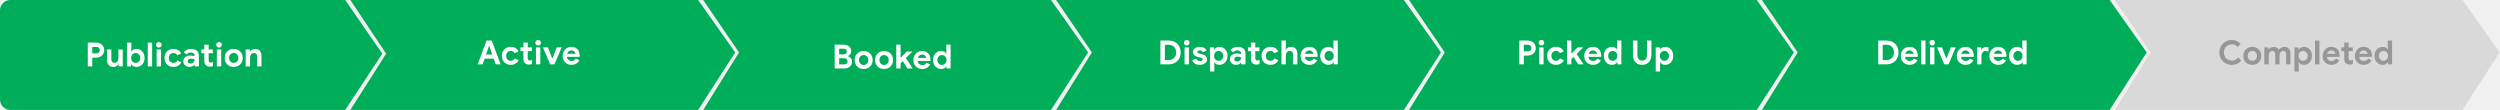
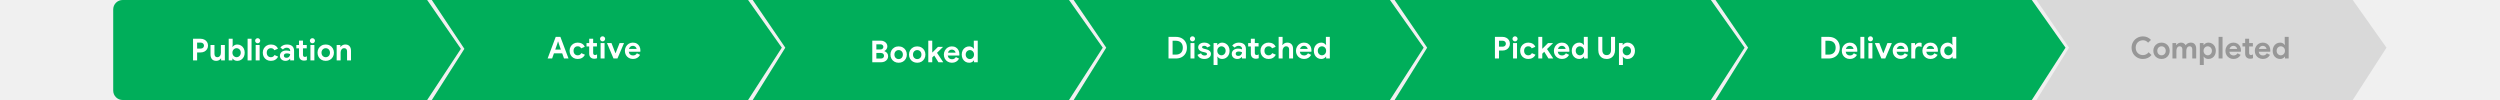
- <svg xmlns="http://www.w3.org/2000/svg" width="1205" height="53" viewBox="0 0 1205 53" fill="none">
+ <svg xmlns="http://www.w3.org/2000/svg" width="1000" height="40" viewBox="0 0 1205 53" fill="none">
  <path d="M0 5C0 2.239 2.239 0 5 0H166.395L184.267 25.884L166.395 53H5C2.239 53 0 50.761 0 48V5Z" fill="#00AE5A" />
  <path d="M42.312 20.544H46.344C47.069 20.544 47.731 20.699 48.328 21.008C48.925 21.307 49.395 21.733 49.736 22.288C50.077 22.832 50.248 23.456 50.248 24.16C50.248 24.864 50.077 25.493 49.736 26.048C49.395 26.603 48.925 27.035 48.328 27.344C47.731 27.643 47.069 27.792 46.344 27.792H44.472V32H42.312V20.544ZM46.408 25.744C46.941 25.744 47.357 25.589 47.656 25.28C47.965 24.971 48.12 24.597 48.12 24.16C48.12 23.723 47.965 23.355 47.656 23.056C47.357 22.747 46.941 22.592 46.408 22.592H44.472V25.744H46.408ZM54.577 32.256C53.596 32.256 52.849 31.952 52.337 31.344C51.825 30.736 51.569 29.888 51.569 28.8V23.84H53.665V28.544C53.665 29.099 53.799 29.536 54.065 29.856C54.332 30.165 54.684 30.32 55.121 30.32C55.719 30.32 56.193 30.101 56.545 29.664C56.897 29.227 57.073 28.672 57.073 28V23.84H59.169V32H57.201V30.976H57.073C56.828 31.371 56.481 31.685 56.033 31.92C55.596 32.144 55.111 32.256 54.577 32.256ZM65.755 32.256C65.201 32.256 64.705 32.139 64.267 31.904C63.841 31.669 63.521 31.376 63.307 31.024H63.179V32H61.212V20.544H63.307V23.68L63.179 24.832H63.307C63.532 24.48 63.857 24.187 64.284 23.952C64.71 23.707 65.201 23.584 65.755 23.584C66.492 23.584 67.158 23.771 67.755 24.144C68.364 24.507 68.838 25.019 69.18 25.68C69.521 26.341 69.692 27.088 69.692 27.92C69.692 28.763 69.521 29.515 69.18 30.176C68.838 30.827 68.364 31.339 67.755 31.712C67.158 32.075 66.492 32.256 65.755 32.256ZM65.388 30.32C65.782 30.32 66.15 30.219 66.492 30.016C66.833 29.813 67.105 29.531 67.308 29.168C67.51 28.805 67.612 28.389 67.612 27.92C67.612 27.451 67.51 27.035 67.308 26.672C67.105 26.309 66.833 26.032 66.492 25.84C66.15 25.637 65.782 25.536 65.388 25.536C65.004 25.536 64.641 25.637 64.299 25.84C63.958 26.032 63.686 26.309 63.483 26.672C63.281 27.035 63.179 27.451 63.179 27.92C63.179 28.389 63.281 28.805 63.483 29.168C63.686 29.531 63.958 29.813 64.299 30.016C64.641 30.219 65.004 30.32 65.388 30.32ZM71.227 20.544H73.323V32H71.227V20.544ZM76.567 22.944C76.194 22.944 75.874 22.811 75.607 22.544C75.341 22.277 75.207 21.957 75.207 21.584C75.207 21.211 75.341 20.896 75.607 20.64C75.874 20.373 76.194 20.24 76.567 20.24C76.941 20.24 77.255 20.373 77.511 20.64C77.778 20.896 77.911 21.211 77.911 21.584C77.911 21.957 77.778 22.277 77.511 22.544C77.255 22.811 76.941 22.944 76.567 22.944ZM75.511 23.84H77.607V32H75.511V23.84ZM83.567 32.256C82.746 32.256 82.01 32.075 81.359 31.712C80.709 31.339 80.197 30.821 79.823 30.16C79.46 29.499 79.279 28.752 79.279 27.92C79.279 27.088 79.46 26.347 79.823 25.696C80.197 25.035 80.709 24.517 81.359 24.144C82.01 23.771 82.746 23.584 83.567 23.584C84.474 23.584 85.252 23.781 85.903 24.176C86.554 24.56 87.023 25.109 87.311 25.824L85.391 26.624C85.05 25.899 84.442 25.536 83.567 25.536C82.927 25.536 82.399 25.755 81.983 26.192C81.578 26.629 81.375 27.205 81.375 27.92C81.375 28.645 81.578 29.227 81.983 29.664C82.399 30.101 82.927 30.32 83.567 30.32C84.453 30.32 85.093 29.936 85.487 29.168L87.391 30C87.039 30.715 86.538 31.269 85.887 31.664C85.237 32.059 84.463 32.256 83.567 32.256ZM91.317 32.256C90.453 32.256 89.743 32.005 89.189 31.504C88.634 30.992 88.357 30.325 88.357 29.504C88.357 28.96 88.501 28.48 88.789 28.064C89.077 27.648 89.472 27.328 89.973 27.104C90.474 26.88 91.029 26.768 91.637 26.768C92.48 26.768 93.2 26.891 93.797 27.136V26.784C93.797 26.336 93.626 25.973 93.285 25.696C92.954 25.419 92.506 25.28 91.941 25.28C91.557 25.28 91.183 25.371 90.821 25.552C90.469 25.723 90.175 25.952 89.941 26.24L88.597 25.184C88.992 24.672 89.487 24.277 90.085 24C90.682 23.723 91.333 23.584 92.037 23.584C93.285 23.584 94.234 23.872 94.885 24.448C95.535 25.024 95.861 25.867 95.861 26.976V32H93.797V31.168H93.669C93.424 31.488 93.098 31.749 92.693 31.952C92.298 32.155 91.84 32.256 91.317 32.256ZM91.813 30.624C92.421 30.624 92.901 30.432 93.253 30.048C93.615 29.653 93.797 29.195 93.797 28.672C93.253 28.416 92.682 28.288 92.085 28.288C90.997 28.288 90.453 28.693 90.453 29.504C90.453 29.835 90.57 30.107 90.805 30.32C91.04 30.523 91.376 30.624 91.813 30.624ZM101.185 32.128C100.78 32.128 100.407 32.069 100.065 31.952C99.724 31.824 99.447 31.653 99.233 31.44C98.732 30.96 98.481 30.277 98.481 29.392V25.632H97.057V23.84H98.481V21.536H100.577V23.84H102.577V25.632H100.577V29.008C100.577 29.424 100.668 29.723 100.849 29.904C100.999 30.075 101.255 30.16 101.617 30.16C101.82 30.16 101.985 30.133 102.113 30.08C102.252 30.027 102.428 29.936 102.641 29.808V31.856C102.183 32.037 101.697 32.128 101.185 32.128ZM105.583 22.944C105.21 22.944 104.89 22.811 104.623 22.544C104.356 22.277 104.223 21.957 104.223 21.584C104.223 21.211 104.356 20.896 104.623 20.64C104.89 20.373 105.21 20.24 105.583 20.24C105.956 20.24 106.271 20.373 106.527 20.64C106.794 20.896 106.927 21.211 106.927 21.584C106.927 21.957 106.794 22.277 106.527 22.544C106.271 22.811 105.956 22.944 105.583 22.944ZM104.527 23.84H106.623V32H104.527V23.84ZM112.647 32.256C111.804 32.256 111.052 32.069 110.391 31.696C109.729 31.312 109.212 30.795 108.839 30.144C108.476 29.483 108.295 28.741 108.295 27.92C108.295 27.109 108.476 26.373 108.839 25.712C109.212 25.051 109.729 24.533 110.391 24.16C111.052 23.776 111.804 23.584 112.647 23.584C113.479 23.584 114.225 23.776 114.887 24.16C115.548 24.533 116.06 25.051 116.423 25.712C116.796 26.373 116.983 27.109 116.983 27.92C116.983 28.741 116.796 29.483 116.423 30.144C116.06 30.795 115.548 31.312 114.887 31.696C114.225 32.069 113.479 32.256 112.647 32.256ZM112.647 30.32C113.052 30.32 113.425 30.224 113.767 30.032C114.108 29.84 114.38 29.563 114.583 29.2C114.785 28.837 114.887 28.411 114.887 27.92C114.887 27.44 114.785 27.019 114.583 26.656C114.38 26.293 114.108 26.016 113.767 25.824C113.425 25.632 113.052 25.536 112.647 25.536C112.241 25.536 111.868 25.632 111.527 25.824C111.185 26.016 110.908 26.293 110.695 26.656C110.492 27.019 110.391 27.44 110.391 27.92C110.391 28.4 110.492 28.827 110.695 29.2C110.908 29.563 111.185 29.84 111.527 30.032C111.868 30.224 112.241 30.32 112.647 30.32ZM118.43 23.84H120.398V24.864H120.526C120.772 24.469 121.118 24.16 121.566 23.936C122.014 23.701 122.5 23.584 123.022 23.584C124.004 23.584 124.75 23.883 125.262 24.48C125.774 25.077 126.03 25.893 126.03 26.928V32H123.934V27.184C123.934 26.661 123.801 26.256 123.534 25.968C123.268 25.68 122.894 25.536 122.414 25.536C121.849 25.536 121.39 25.755 121.038 26.192C120.697 26.629 120.526 27.179 120.526 27.84V32H118.43V23.84Z" fill="white" />
  <path d="M168.861 0H336.489L354.361 25.267L336.489 53H168.861L186.117 25.884L168.861 0Z" fill="#00AE5A" />
  <path d="M234.528 19.544H237.008L241.312 31H238.928L237.968 28.264H233.584L232.624 31H230.24L234.528 19.544ZM237.264 26.28L236.256 23.4L235.84 22.024H235.712L235.296 23.4L234.272 26.28H237.264ZM246.177 31.256C245.355 31.256 244.619 31.075 243.969 30.712C243.318 30.339 242.806 29.821 242.433 29.16C242.07 28.499 241.889 27.752 241.889 26.92C241.889 26.088 242.07 25.347 242.433 24.696C242.806 24.035 243.318 23.517 243.969 23.144C244.619 22.771 245.355 22.584 246.177 22.584C247.083 22.584 247.862 22.781 248.513 23.176C249.163 23.56 249.633 24.109 249.921 24.824L248.001 25.624C247.659 24.899 247.051 24.536 246.177 24.536C245.537 24.536 245.009 24.755 244.593 25.192C244.187 25.629 243.985 26.205 243.985 26.92C243.985 27.645 244.187 28.227 244.593 28.664C245.009 29.101 245.537 29.32 246.177 29.32C247.062 29.32 247.702 28.936 248.097 28.168L250.001 29C249.649 29.715 249.147 30.269 248.497 30.664C247.846 31.059 247.073 31.256 246.177 31.256ZM254.982 31.128C254.577 31.128 254.204 31.069 253.862 30.952C253.521 30.824 253.244 30.653 253.03 30.44C252.529 29.96 252.278 29.277 252.278 28.392V24.632H250.854V22.84H252.278V20.536H254.374V22.84H256.374V24.632H254.374V28.008C254.374 28.424 254.465 28.723 254.646 28.904C254.796 29.075 255.052 29.16 255.414 29.16C255.617 29.16 255.782 29.133 255.91 29.08C256.049 29.027 256.225 28.936 256.438 28.808V30.856C255.98 31.037 255.494 31.128 254.982 31.128ZM259.38 21.944C259.007 21.944 258.687 21.811 258.42 21.544C258.153 21.277 258.02 20.957 258.02 20.584C258.02 20.211 258.153 19.896 258.42 19.64C258.687 19.373 259.007 19.24 259.38 19.24C259.753 19.24 260.068 19.373 260.324 19.64C260.591 19.896 260.724 20.211 260.724 20.584C260.724 20.957 260.591 21.277 260.324 21.544C260.068 21.811 259.753 21.944 259.38 21.944ZM258.324 22.84H260.42V31H258.324V22.84ZM261.706 22.84H264.09L266.154 28.152H266.282L268.378 22.84H270.73L267.242 31H265.162L261.706 22.84ZM275.457 31.256C274.647 31.256 273.916 31.069 273.265 30.696C272.615 30.323 272.103 29.811 271.729 29.16C271.367 28.499 271.185 27.757 271.185 26.936C271.185 26.157 271.367 25.437 271.729 24.776C272.092 24.104 272.593 23.571 273.233 23.176C273.873 22.781 274.588 22.584 275.377 22.584C276.22 22.584 276.945 22.765 277.553 23.128C278.161 23.491 278.62 23.987 278.929 24.616C279.249 25.245 279.409 25.944 279.409 26.712C279.409 26.957 279.393 27.192 279.361 27.416H273.233C273.34 28.067 273.596 28.563 274.001 28.904C274.417 29.235 274.913 29.4 275.489 29.4C275.969 29.4 276.38 29.299 276.721 29.096C277.073 28.883 277.351 28.6 277.553 28.248L279.249 29.08C278.417 30.531 277.153 31.256 275.457 31.256ZM277.393 25.928C277.372 25.672 277.276 25.421 277.105 25.176C276.945 24.92 276.716 24.712 276.417 24.552C276.129 24.381 275.788 24.296 275.393 24.296C274.892 24.296 274.46 24.445 274.097 24.744C273.745 25.032 273.489 25.427 273.329 25.928H277.393Z" fill="white" />
  <path d="M338.953 0H506.581L524.453 25.267L506.581 53H338.953L356.209 25.267L338.953 0Z" fill="#00AE5A" />
  <path d="M402.312 21.544H406.792C407.432 21.544 408.019 21.677 408.552 21.944C409.096 22.211 409.523 22.573 409.832 23.032C410.141 23.491 410.296 23.992 410.296 24.536C410.296 25.112 410.152 25.613 409.864 26.04C409.587 26.456 409.219 26.776 408.76 27V27.128C409.357 27.341 409.832 27.683 410.184 28.152C410.536 28.611 410.712 29.165 410.712 29.816C410.712 30.445 410.541 31.005 410.2 31.496C409.869 31.976 409.416 32.349 408.84 32.616C408.275 32.872 407.645 33 406.952 33H402.312V21.544ZM406.632 26.216C407.101 26.216 407.475 26.088 407.752 25.832C408.04 25.565 408.184 25.235 408.184 24.84C408.184 24.456 408.045 24.136 407.768 23.88C407.501 23.613 407.144 23.48 406.696 23.48H404.472V26.216H406.632ZM406.872 31.032C407.395 31.032 407.8 30.899 408.088 30.632C408.387 30.355 408.536 29.997 408.536 29.56C408.536 29.123 408.387 28.765 408.088 28.488C407.789 28.211 407.363 28.072 406.808 28.072H404.472V31.032H406.872ZM416.287 33.256C415.445 33.256 414.693 33.069 414.031 32.696C413.37 32.312 412.853 31.795 412.479 31.144C412.117 30.483 411.935 29.741 411.935 28.92C411.935 28.109 412.117 27.373 412.479 26.712C412.853 26.051 413.37 25.533 414.031 25.16C414.693 24.776 415.445 24.584 416.287 24.584C417.119 24.584 417.866 24.776 418.527 25.16C419.189 25.533 419.701 26.051 420.063 26.712C420.437 27.373 420.623 28.109 420.623 28.92C420.623 29.741 420.437 30.483 420.063 31.144C419.701 31.795 419.189 32.312 418.527 32.696C417.866 33.069 417.119 33.256 416.287 33.256ZM416.287 31.32C416.693 31.32 417.066 31.224 417.407 31.032C417.749 30.84 418.021 30.563 418.223 30.2C418.426 29.837 418.527 29.411 418.527 28.92C418.527 28.44 418.426 28.019 418.223 27.656C418.021 27.293 417.749 27.016 417.407 26.824C417.066 26.632 416.693 26.536 416.287 26.536C415.882 26.536 415.509 26.632 415.167 26.824C414.826 27.016 414.549 27.293 414.335 27.656C414.133 28.019 414.031 28.44 414.031 28.92C414.031 29.4 414.133 29.827 414.335 30.2C414.549 30.563 414.826 30.84 415.167 31.032C415.509 31.224 415.882 31.32 416.287 31.32ZM426.131 33.256C425.288 33.256 424.536 33.069 423.875 32.696C423.214 32.312 422.696 31.795 422.323 31.144C421.96 30.483 421.779 29.741 421.779 28.92C421.779 28.109 421.96 27.373 422.323 26.712C422.696 26.051 423.214 25.533 423.875 25.16C424.536 24.776 425.288 24.584 426.131 24.584C426.963 24.584 427.71 24.776 428.371 25.16C429.032 25.533 429.544 26.051 429.907 26.712C430.28 27.373 430.467 28.109 430.467 28.92C430.467 29.741 430.28 30.483 429.907 31.144C429.544 31.795 429.032 32.312 428.371 32.696C427.71 33.069 426.963 33.256 426.131 33.256ZM426.131 31.32C426.536 31.32 426.91 31.224 427.251 31.032C427.592 30.84 427.864 30.563 428.067 30.2C428.27 29.837 428.371 29.411 428.371 28.92C428.371 28.44 428.27 28.019 428.067 27.656C427.864 27.293 427.592 27.016 427.251 26.824C426.91 26.632 426.536 26.536 426.131 26.536C425.726 26.536 425.352 26.632 425.011 26.824C424.67 27.016 424.392 27.293 424.179 27.656C423.976 28.019 423.875 28.44 423.875 28.92C423.875 29.4 423.976 29.827 424.179 30.2C424.392 30.563 424.67 30.84 425.011 31.032C425.352 31.224 425.726 31.32 426.131 31.32ZM431.993 21.544H434.089V27.784H434.201L437.129 24.84H439.705V24.968L436.617 27.992L439.849 32.872V33H437.369L435.145 29.432L434.089 30.472V33H431.993V21.544ZM444.52 33.256C443.709 33.256 442.979 33.069 442.328 32.696C441.677 32.323 441.165 31.811 440.792 31.16C440.429 30.499 440.248 29.757 440.248 28.936C440.248 28.157 440.429 27.437 440.792 26.776C441.155 26.104 441.656 25.571 442.296 25.176C442.936 24.781 443.651 24.584 444.44 24.584C445.283 24.584 446.008 24.765 446.616 25.128C447.224 25.491 447.683 25.987 447.992 26.616C448.312 27.245 448.472 27.944 448.472 28.712C448.472 28.957 448.456 29.192 448.424 29.416H442.296C442.403 30.067 442.659 30.563 443.064 30.904C443.48 31.235 443.976 31.4 444.552 31.4C445.032 31.4 445.443 31.299 445.784 31.096C446.136 30.883 446.413 30.6 446.616 30.248L448.312 31.08C447.48 32.531 446.216 33.256 444.52 33.256ZM446.456 27.928C446.435 27.672 446.339 27.421 446.168 27.176C446.008 26.92 445.779 26.712 445.48 26.552C445.192 26.381 444.851 26.296 444.456 26.296C443.955 26.296 443.523 26.445 443.16 26.744C442.808 27.032 442.552 27.427 442.392 27.928H446.456ZM453.669 33.256C452.933 33.256 452.261 33.075 451.653 32.712C451.055 32.339 450.581 31.827 450.229 31.176C449.887 30.515 449.717 29.763 449.717 28.92C449.717 28.088 449.887 27.341 450.229 26.68C450.581 26.019 451.055 25.507 451.653 25.144C452.261 24.771 452.933 24.584 453.669 24.584C454.223 24.584 454.714 24.707 455.141 24.952C455.567 25.187 455.893 25.48 456.117 25.832H456.245L456.117 24.68V21.544H458.197V33H456.245V32.024H456.117C455.903 32.376 455.578 32.669 455.141 32.904C454.714 33.139 454.223 33.256 453.669 33.256ZM454.021 31.32C454.415 31.32 454.783 31.219 455.125 31.016C455.466 30.813 455.738 30.531 455.941 30.168C456.143 29.805 456.245 29.389 456.245 28.92C456.245 28.451 456.143 28.035 455.941 27.672C455.738 27.309 455.466 27.032 455.125 26.84C454.783 26.637 454.415 26.536 454.021 26.536C453.637 26.536 453.274 26.637 452.933 26.84C452.591 27.032 452.319 27.309 452.117 27.672C451.914 28.035 451.813 28.451 451.813 28.92C451.813 29.389 451.914 29.805 452.117 30.168C452.319 30.531 452.591 30.813 452.933 31.016C453.274 31.219 453.637 31.32 454.021 31.32Z" fill="white" />
  <path d="M509.047 0H676.675L694.547 25.267L676.675 53H509.047L526.303 25.267L509.047 0Z" fill="#00AE5A" />
  <path d="M559.312 19.544H563.184C564.379 19.544 565.419 19.784 566.304 20.264C567.189 20.744 567.872 21.416 568.352 22.28C568.832 23.144 569.072 24.141 569.072 25.272C569.072 26.403 568.832 27.4 568.352 28.264C567.872 29.128 567.189 29.8 566.304 30.28C565.419 30.76 564.379 31 563.184 31H559.312V19.544ZM563.088 28.952C564.325 28.952 565.269 28.627 565.92 27.976C566.571 27.315 566.896 26.413 566.896 25.272C566.896 24.131 566.571 23.235 565.92 22.584C565.269 21.923 564.325 21.592 563.088 21.592H561.472V28.952H563.088ZM572.021 21.944C571.647 21.944 571.327 21.811 571.061 21.544C570.794 21.277 570.661 20.957 570.661 20.584C570.661 20.211 570.794 19.896 571.061 19.64C571.327 19.373 571.647 19.24 572.021 19.24C572.394 19.24 572.709 19.373 572.965 19.64C573.231 19.896 573.365 20.211 573.365 20.584C573.365 20.957 573.231 21.277 572.965 21.544C572.709 21.811 572.394 21.944 572.021 21.944ZM570.965 22.84H573.061V31H570.965V22.84ZM578.362 31.256C577.37 31.256 576.565 31.053 575.946 30.648C575.338 30.243 574.912 29.715 574.666 29.064L576.538 28.248C576.709 28.632 576.949 28.925 577.258 29.128C577.578 29.32 577.946 29.416 578.362 29.416C578.746 29.416 579.066 29.357 579.322 29.24C579.578 29.112 579.706 28.909 579.706 28.632C579.706 28.365 579.589 28.168 579.354 28.04C579.12 27.901 578.768 27.779 578.298 27.672L577.338 27.464C576.677 27.304 576.128 27.016 575.69 26.6C575.253 26.173 575.034 25.645 575.034 25.016C575.034 24.547 575.173 24.125 575.45 23.752C575.738 23.379 576.122 23.091 576.602 22.888C577.093 22.685 577.632 22.584 578.218 22.584C579.904 22.584 581.029 23.176 581.594 24.36L579.802 25.144C579.482 24.568 578.97 24.28 578.266 24.28C577.904 24.28 577.616 24.349 577.402 24.488C577.189 24.616 577.082 24.781 577.082 24.984C577.082 25.368 577.445 25.656 578.17 25.848L579.37 26.136C580.181 26.339 580.789 26.648 581.194 27.064C581.61 27.48 581.818 27.992 581.818 28.6C581.818 29.123 581.664 29.587 581.354 29.992C581.056 30.387 580.64 30.696 580.106 30.92C579.584 31.144 579.002 31.256 578.362 31.256ZM583.194 22.84H585.162V23.832H585.29C585.514 23.48 585.84 23.187 586.266 22.952C586.693 22.707 587.184 22.584 587.738 22.584C588.474 22.584 589.141 22.771 589.738 23.144C590.346 23.507 590.821 24.019 591.162 24.68C591.504 25.341 591.674 26.088 591.674 26.92C591.674 27.763 591.504 28.515 591.162 29.176C590.821 29.827 590.346 30.339 589.738 30.712C589.141 31.075 588.474 31.256 587.738 31.256C587.184 31.256 586.688 31.139 586.25 30.904C585.824 30.669 585.504 30.376 585.29 30.024H585.162L585.29 31.176V34.456H583.194V22.84ZM587.37 29.32C587.765 29.32 588.133 29.219 588.474 29.016C588.816 28.813 589.088 28.531 589.29 28.168C589.493 27.805 589.594 27.389 589.594 26.92C589.594 26.451 589.493 26.035 589.29 25.672C589.088 25.309 588.816 25.032 588.474 24.84C588.133 24.637 587.765 24.536 587.37 24.536C586.986 24.536 586.624 24.637 586.282 24.84C585.941 25.032 585.669 25.309 585.466 25.672C585.264 26.035 585.162 26.451 585.162 26.92C585.162 27.389 585.264 27.805 585.466 28.168C585.669 28.531 585.941 28.813 586.282 29.016C586.624 29.219 586.986 29.32 587.37 29.32ZM595.786 31.256C594.922 31.256 594.212 31.005 593.658 30.504C593.103 29.992 592.826 29.325 592.826 28.504C592.826 27.96 592.97 27.48 593.258 27.064C593.546 26.648 593.94 26.328 594.442 26.104C594.943 25.88 595.498 25.768 596.106 25.768C596.948 25.768 597.668 25.891 598.266 26.136V25.784C598.266 25.336 598.095 24.973 597.754 24.696C597.423 24.419 596.975 24.28 596.41 24.28C596.026 24.28 595.652 24.371 595.29 24.552C594.938 24.723 594.644 24.952 594.41 25.24L593.066 24.184C593.46 23.672 593.956 23.277 594.554 23C595.151 22.723 595.802 22.584 596.506 22.584C597.754 22.584 598.703 22.872 599.354 23.448C600.004 24.024 600.33 24.867 600.33 25.976V31H598.266V30.168H598.138C597.892 30.488 597.567 30.749 597.162 30.952C596.767 31.155 596.308 31.256 595.786 31.256ZM596.282 29.624C596.89 29.624 597.37 29.432 597.722 29.048C598.084 28.653 598.266 28.195 598.266 27.672C597.722 27.416 597.151 27.288 596.554 27.288C595.466 27.288 594.922 27.693 594.922 28.504C594.922 28.835 595.039 29.107 595.274 29.32C595.508 29.523 595.844 29.624 596.282 29.624ZM605.654 31.128C605.249 31.128 604.875 31.069 604.534 30.952C604.193 30.824 603.915 30.653 603.702 30.44C603.201 29.96 602.95 29.277 602.95 28.392V24.632H601.526V22.84H602.95V20.536H605.046V22.84H607.046V24.632H605.046V28.008C605.046 28.424 605.137 28.723 605.318 28.904C605.467 29.075 605.723 29.16 606.086 29.16C606.289 29.16 606.454 29.133 606.582 29.08C606.721 29.027 606.897 28.936 607.11 28.808V30.856C606.651 31.037 606.166 31.128 605.654 31.128ZM612.348 31.256C611.527 31.256 610.791 31.075 610.14 30.712C609.49 30.339 608.978 29.821 608.604 29.16C608.242 28.499 608.06 27.752 608.06 26.92C608.06 26.088 608.242 25.347 608.604 24.696C608.978 24.035 609.49 23.517 610.14 23.144C610.791 22.771 611.527 22.584 612.348 22.584C613.255 22.584 614.034 22.781 614.684 23.176C615.335 23.56 615.804 24.109 616.092 24.824L614.172 25.624C613.831 24.899 613.223 24.536 612.348 24.536C611.708 24.536 611.18 24.755 610.764 25.192C610.359 25.629 610.156 26.205 610.156 26.92C610.156 27.645 610.359 28.227 610.764 28.664C611.18 29.101 611.708 29.32 612.348 29.32C613.234 29.32 613.874 28.936 614.268 28.168L616.172 29C615.82 29.715 615.319 30.269 614.668 30.664C614.018 31.059 613.244 31.256 612.348 31.256ZM617.68 19.544H619.776V22.44L619.648 23.864H619.776C620.011 23.48 620.352 23.171 620.8 22.936C621.248 22.701 621.734 22.584 622.256 22.584C623.248 22.584 624.006 22.883 624.528 23.48C625.062 24.067 625.328 24.883 625.328 25.928V31H623.232V26.184C623.232 25.661 623.088 25.256 622.8 24.968C622.523 24.68 622.15 24.536 621.68 24.536C621.126 24.536 620.667 24.76 620.304 25.208C619.952 25.656 619.776 26.205 619.776 26.856V31H617.68V19.544ZM631.129 31.256C630.319 31.256 629.588 31.069 628.937 30.696C628.287 30.323 627.775 29.811 627.401 29.16C627.039 28.499 626.857 27.757 626.857 26.936C626.857 26.157 627.039 25.437 627.401 24.776C627.764 24.104 628.265 23.571 628.905 23.176C629.545 22.781 630.26 22.584 631.049 22.584C631.892 22.584 632.617 22.765 633.225 23.128C633.833 23.491 634.292 23.987 634.601 24.616C634.921 25.245 635.081 25.944 635.081 26.712C635.081 26.957 635.065 27.192 635.033 27.416H628.905C629.012 28.067 629.268 28.563 629.673 28.904C630.089 29.235 630.585 29.4 631.161 29.4C631.641 29.4 632.052 29.299 632.393 29.096C632.745 28.883 633.023 28.6 633.225 28.248L634.921 29.08C634.089 30.531 632.825 31.256 631.129 31.256ZM633.065 25.928C633.044 25.672 632.948 25.421 632.777 25.176C632.617 24.92 632.388 24.712 632.089 24.552C631.801 24.381 631.46 24.296 631.065 24.296C630.564 24.296 630.132 24.445 629.769 24.744C629.417 25.032 629.161 25.427 629.001 25.928H633.065ZM640.278 31.256C639.542 31.256 638.87 31.075 638.262 30.712C637.665 30.339 637.19 29.827 636.838 29.176C636.497 28.515 636.326 27.763 636.326 26.92C636.326 26.088 636.497 25.341 636.838 24.68C637.19 24.019 637.665 23.507 638.262 23.144C638.87 22.771 639.542 22.584 640.278 22.584C640.833 22.584 641.323 22.707 641.75 22.952C642.177 23.187 642.502 23.48 642.726 23.832H642.854L642.726 22.68V19.544H644.806V31H642.854V30.024H642.726C642.513 30.376 642.187 30.669 641.75 30.904C641.323 31.139 640.833 31.256 640.278 31.256ZM640.63 29.32C641.025 29.32 641.393 29.219 641.734 29.016C642.075 28.813 642.347 28.531 642.55 28.168C642.753 27.805 642.854 27.389 642.854 26.92C642.854 26.451 642.753 26.035 642.55 25.672C642.347 25.309 642.075 25.032 641.734 24.84C641.393 24.637 641.025 24.536 640.63 24.536C640.246 24.536 639.883 24.637 639.542 24.84C639.201 25.032 638.929 25.309 638.726 25.672C638.523 26.035 638.422 26.451 638.422 26.92C638.422 27.389 638.523 27.805 638.726 28.168C638.929 28.531 639.201 28.813 639.542 29.016C639.883 29.219 640.246 29.32 640.63 29.32Z" fill="white" />
  <path d="M679.139 0H846.767L864.639 25.267L846.767 53H679.139L696.394 25.267L679.139 0Z" fill="#00AE5A" />
  <path d="M732.312 19.544H736.344C737.069 19.544 737.731 19.699 738.328 20.008C738.925 20.307 739.395 20.733 739.736 21.288C740.077 21.832 740.248 22.456 740.248 23.16C740.248 23.864 740.077 24.493 739.736 25.048C739.395 25.603 738.925 26.035 738.328 26.344C737.731 26.643 737.069 26.792 736.344 26.792H734.472V31H732.312V19.544ZM736.408 24.744C736.941 24.744 737.357 24.589 737.656 24.28C737.965 23.971 738.12 23.597 738.12 23.16C738.12 22.723 737.965 22.355 737.656 22.056C737.357 21.747 736.941 21.592 736.408 21.592H734.472V24.744H736.408ZM742.974 21.944C742.6 21.944 742.28 21.811 742.014 21.544C741.747 21.277 741.614 20.957 741.614 20.584C741.614 20.211 741.747 19.896 742.014 19.64C742.28 19.373 742.6 19.24 742.974 19.24C743.347 19.24 743.662 19.373 743.918 19.64C744.184 19.896 744.318 20.211 744.318 20.584C744.318 20.957 744.184 21.277 743.918 21.544C743.662 21.811 743.347 21.944 742.974 21.944ZM741.918 22.84H744.014V31H741.918V22.84ZM749.973 31.256C749.152 31.256 748.416 31.075 747.765 30.712C747.115 30.339 746.603 29.821 746.229 29.16C745.867 28.499 745.685 27.752 745.685 26.92C745.685 26.088 745.867 25.347 746.229 24.696C746.603 24.035 747.115 23.517 747.765 23.144C748.416 22.771 749.152 22.584 749.973 22.584C750.88 22.584 751.659 22.781 752.309 23.176C752.96 23.56 753.429 24.109 753.717 24.824L751.797 25.624C751.456 24.899 750.848 24.536 749.973 24.536C749.333 24.536 748.805 24.755 748.389 25.192C747.984 25.629 747.781 26.205 747.781 26.92C747.781 27.645 747.984 28.227 748.389 28.664C748.805 29.101 749.333 29.32 749.973 29.32C750.859 29.32 751.499 28.936 751.893 28.168L753.797 29C753.445 29.715 752.944 30.269 752.293 30.664C751.643 31.059 750.869 31.256 749.973 31.256ZM755.305 19.544H757.401V25.784H757.513L760.441 22.84H763.017V22.968L759.929 25.992L763.161 30.872V31H760.681L758.457 27.432L757.401 28.472V31H755.305V19.544ZM767.832 31.256C767.022 31.256 766.291 31.069 765.64 30.696C764.99 30.323 764.478 29.811 764.104 29.16C763.742 28.499 763.56 27.757 763.56 26.936C763.56 26.157 763.742 25.437 764.104 24.776C764.467 24.104 764.968 23.571 765.608 23.176C766.248 22.781 766.963 22.584 767.752 22.584C768.595 22.584 769.32 22.765 769.928 23.128C770.536 23.491 770.995 23.987 771.304 24.616C771.624 25.245 771.784 25.944 771.784 26.712C771.784 26.957 771.768 27.192 771.736 27.416H765.608C765.715 28.067 765.971 28.563 766.376 28.904C766.792 29.235 767.288 29.4 767.864 29.4C768.344 29.4 768.755 29.299 769.096 29.096C769.448 28.883 769.726 28.6 769.928 28.248L771.624 29.08C770.792 30.531 769.528 31.256 767.832 31.256ZM769.768 25.928C769.747 25.672 769.651 25.421 769.48 25.176C769.32 24.92 769.091 24.712 768.792 24.552C768.504 24.381 768.163 24.296 767.768 24.296C767.267 24.296 766.835 24.445 766.472 24.744C766.12 25.032 765.864 25.427 765.704 25.928H769.768ZM776.981 31.256C776.245 31.256 775.573 31.075 774.965 30.712C774.368 30.339 773.893 29.827 773.541 29.176C773.2 28.515 773.029 27.763 773.029 26.92C773.029 26.088 773.2 25.341 773.541 24.68C773.893 24.019 774.368 23.507 774.965 23.144C775.573 22.771 776.245 22.584 776.981 22.584C777.536 22.584 778.026 22.707 778.453 22.952C778.88 23.187 779.205 23.48 779.429 23.832H779.557L779.429 22.68V19.544H781.509V31H779.557V30.024H779.429C779.216 30.376 778.89 30.669 778.453 30.904C778.026 31.139 777.536 31.256 776.981 31.256ZM777.333 29.32C777.728 29.32 778.096 29.219 778.437 29.016C778.778 28.813 779.05 28.531 779.253 28.168C779.456 27.805 779.557 27.389 779.557 26.92C779.557 26.451 779.456 26.035 779.253 25.672C779.05 25.309 778.778 25.032 778.437 24.84C778.096 24.637 777.728 24.536 777.333 24.536C776.949 24.536 776.586 24.637 776.245 24.84C775.904 25.032 775.632 25.309 775.429 25.672C775.226 26.035 775.125 26.451 775.125 26.92C775.125 27.389 775.226 27.805 775.429 28.168C775.632 28.531 775.904 28.813 776.245 29.016C776.586 29.219 776.949 29.32 777.333 29.32ZM791.536 31.256C790.64 31.256 789.856 31.064 789.184 30.68C788.523 30.296 788.006 29.741 787.632 29.016C787.27 28.291 787.088 27.432 787.088 26.44V19.544H789.232V26.568C789.232 27.357 789.43 27.997 789.824 28.488C790.23 28.968 790.8 29.208 791.536 29.208C792.272 29.208 792.838 28.968 793.232 28.488C793.638 27.997 793.84 27.357 793.84 26.568V19.544H795.984V26.44C795.984 27.389 795.803 28.227 795.44 28.952C795.078 29.677 794.56 30.243 793.888 30.648C793.216 31.053 792.432 31.256 791.536 31.256ZM798.054 22.84H800.022V23.832H800.15C800.374 23.48 800.699 23.187 801.126 22.952C801.552 22.707 802.043 22.584 802.598 22.584C803.334 22.584 804 22.771 804.598 23.144C805.206 23.507 805.68 24.019 806.022 24.68C806.363 25.341 806.534 26.088 806.534 26.92C806.534 27.763 806.363 28.515 806.022 29.176C805.68 29.827 805.206 30.339 804.598 30.712C804 31.075 803.334 31.256 802.598 31.256C802.043 31.256 801.547 31.139 801.11 30.904C800.683 30.669 800.363 30.376 800.15 30.024H800.022L800.15 31.176V34.456H798.054V22.84ZM802.23 29.32C802.624 29.32 802.992 29.219 803.334 29.016C803.675 28.813 803.947 28.531 804.15 28.168C804.352 27.805 804.454 27.389 804.454 26.92C804.454 26.451 804.352 26.035 804.15 25.672C803.947 25.309 803.675 25.032 803.334 24.84C802.992 24.637 802.624 24.536 802.23 24.536C801.846 24.536 801.483 24.637 801.142 24.84C800.8 25.032 800.528 25.309 800.326 25.672C800.123 26.035 800.022 26.451 800.022 26.92C800.022 27.389 800.123 27.805 800.326 28.168C800.528 28.531 800.8 28.813 801.142 29.016C801.483 29.219 801.846 29.32 802.23 29.32Z" fill="white" />
  <path d="M849.232 0H1016.86L1034.73 25.267L1016.86 53H849.232L866.488 25.267L849.232 0Z" fill="#00AE5A" />
  <path d="M905.312 19.544H909.184C910.379 19.544 911.419 19.784 912.304 20.264C913.189 20.744 913.872 21.416 914.352 22.28C914.832 23.144 915.072 24.141 915.072 25.272C915.072 26.403 914.832 27.4 914.352 28.264C913.872 29.128 913.189 29.8 912.304 30.28C911.419 30.76 910.379 31 909.184 31H905.312V19.544ZM909.088 28.952C910.325 28.952 911.269 28.627 911.92 27.976C912.571 27.315 912.896 26.413 912.896 25.272C912.896 24.131 912.571 23.235 911.92 22.584C911.269 21.923 910.325 21.592 909.088 21.592H907.472V28.952H909.088ZM920.426 31.256C919.615 31.256 918.885 31.069 918.234 30.696C917.583 30.323 917.071 29.811 916.698 29.16C916.335 28.499 916.154 27.757 916.154 26.936C916.154 26.157 916.335 25.437 916.698 24.776C917.061 24.104 917.562 23.571 918.202 23.176C918.842 22.781 919.557 22.584 920.346 22.584C921.189 22.584 921.914 22.765 922.522 23.128C923.13 23.491 923.589 23.987 923.898 24.616C924.218 25.245 924.378 25.944 924.378 26.712C924.378 26.957 924.362 27.192 924.33 27.416H918.202C918.309 28.067 918.565 28.563 918.97 28.904C919.386 29.235 919.882 29.4 920.458 29.4C920.938 29.4 921.349 29.299 921.69 29.096C922.042 28.883 922.319 28.6 922.522 28.248L924.218 29.08C923.386 30.531 922.122 31.256 920.426 31.256ZM922.362 25.928C922.341 25.672 922.245 25.421 922.074 25.176C921.914 24.92 921.685 24.712 921.386 24.552C921.098 24.381 920.757 24.296 920.362 24.296C919.861 24.296 919.429 24.445 919.066 24.744C918.714 25.032 918.458 25.427 918.298 25.928H922.362ZM925.993 19.544H928.089V31H925.993V19.544ZM931.333 21.944C930.96 21.944 930.64 21.811 930.373 21.544C930.106 21.277 929.973 20.957 929.973 20.584C929.973 20.211 930.106 19.896 930.373 19.64C930.64 19.373 930.96 19.24 931.333 19.24C931.706 19.24 932.021 19.373 932.277 19.64C932.544 19.896 932.677 20.211 932.677 20.584C932.677 20.957 932.544 21.277 932.277 21.544C932.021 21.811 931.706 21.944 931.333 21.944ZM930.277 22.84H932.373V31H930.277V22.84ZM933.659 22.84H936.043L938.107 28.152H938.235L940.331 22.84H942.683L939.195 31H937.115L933.659 22.84ZM947.411 31.256C946.6 31.256 945.869 31.069 945.219 30.696C944.568 30.323 944.056 29.811 943.683 29.16C943.32 28.499 943.139 27.757 943.139 26.936C943.139 26.157 943.32 25.437 943.683 24.776C944.045 24.104 944.547 23.571 945.187 23.176C945.827 22.781 946.541 22.584 947.331 22.584C948.173 22.584 948.899 22.765 949.507 23.128C950.115 23.491 950.573 23.987 950.883 24.616C951.203 25.245 951.363 25.944 951.363 26.712C951.363 26.957 951.347 27.192 951.315 27.416H945.187C945.293 28.067 945.549 28.563 945.955 28.904C946.371 29.235 946.867 29.4 947.443 29.4C947.923 29.4 948.333 29.299 948.675 29.096C949.027 28.883 949.304 28.6 949.507 28.248L951.203 29.08C950.371 30.531 949.107 31.256 947.411 31.256ZM949.347 25.928C949.325 25.672 949.229 25.421 949.059 25.176C948.899 24.92 948.669 24.712 948.371 24.552C948.083 24.381 947.741 24.296 947.347 24.296C946.845 24.296 946.413 24.445 946.051 24.744C945.699 25.032 945.443 25.427 945.283 25.928H949.347ZM952.977 22.84H954.945V23.928H955.073C955.276 23.544 955.59 23.229 956.017 22.984C956.444 22.728 956.913 22.6 957.425 22.6C957.798 22.6 958.14 22.659 958.449 22.776V24.872C958.161 24.765 957.916 24.691 957.713 24.648C957.521 24.595 957.313 24.568 957.089 24.568C956.47 24.568 955.98 24.792 955.617 25.24C955.254 25.688 955.073 26.253 955.073 26.936V31H952.977V22.84ZM963.145 31.256C962.334 31.256 961.604 31.069 960.953 30.696C960.302 30.323 959.79 29.811 959.417 29.16C959.054 28.499 958.873 27.757 958.873 26.936C958.873 26.157 959.054 25.437 959.417 24.776C959.78 24.104 960.281 23.571 960.921 23.176C961.561 22.781 962.276 22.584 963.065 22.584C963.908 22.584 964.633 22.765 965.241 23.128C965.849 23.491 966.308 23.987 966.617 24.616C966.937 25.245 967.097 25.944 967.097 26.712C967.097 26.957 967.081 27.192 967.049 27.416H960.921C961.028 28.067 961.284 28.563 961.689 28.904C962.105 29.235 962.601 29.4 963.177 29.4C963.657 29.4 964.068 29.299 964.409 29.096C964.761 28.883 965.038 28.6 965.241 28.248L966.937 29.08C966.105 30.531 964.841 31.256 963.145 31.256ZM965.081 25.928C965.06 25.672 964.964 25.421 964.793 25.176C964.633 24.92 964.404 24.712 964.105 24.552C963.817 24.381 963.476 24.296 963.081 24.296C962.58 24.296 962.148 24.445 961.785 24.744C961.433 25.032 961.177 25.427 961.017 25.928H965.081ZM972.294 31.256C971.558 31.256 970.886 31.075 970.278 30.712C969.68 30.339 969.206 29.827 968.854 29.176C968.512 28.515 968.342 27.763 968.342 26.92C968.342 26.088 968.512 25.341 968.854 24.68C969.206 24.019 969.68 23.507 970.278 23.144C970.886 22.771 971.558 22.584 972.294 22.584C972.848 22.584 973.339 22.707 973.766 22.952C974.192 23.187 974.518 23.48 974.742 23.832H974.87L974.742 22.68V19.544H976.822V31H974.87V30.024H974.742C974.528 30.376 974.203 30.669 973.766 30.904C973.339 31.139 972.848 31.256 972.294 31.256ZM972.646 29.32C973.04 29.32 973.408 29.219 973.75 29.016C974.091 28.813 974.363 28.531 974.566 28.168C974.768 27.805 974.87 27.389 974.87 26.92C974.87 26.451 974.768 26.035 974.566 25.672C974.363 25.309 974.091 25.032 973.75 24.84C973.408 24.637 973.04 24.536 972.646 24.536C972.262 24.536 971.899 24.637 971.558 24.84C971.216 25.032 970.944 25.309 970.742 25.672C970.539 26.035 970.438 26.451 970.438 26.92C970.438 27.389 970.539 27.805 970.742 28.168C970.944 28.531 971.216 28.813 971.558 29.016C971.899 29.219 972.262 29.32 972.646 29.32Z" fill="white" />
  <path d="M1019.33 0H1186.95L1204.83 25.267L1186.95 53H1019.33L1036.58 25.267L1019.33 0Z" fill="#D9D9D9" />
  <path d="M1075.74 31.256C1074.63 31.256 1073.61 30.995 1072.7 30.472C1071.78 29.939 1071.05 29.219 1070.52 28.312C1070 27.395 1069.74 26.381 1069.74 25.272C1069.74 24.163 1070 23.155 1070.52 22.248C1071.05 21.331 1071.78 20.611 1072.7 20.088C1073.61 19.555 1074.63 19.288 1075.74 19.288C1077.46 19.288 1078.89 19.912 1080.02 21.16L1078.5 22.632C1077.77 21.768 1076.85 21.336 1075.75 21.336C1075.04 21.336 1074.39 21.501 1073.8 21.832C1073.21 22.152 1072.75 22.611 1072.41 23.208C1072.08 23.805 1071.91 24.493 1071.91 25.272C1071.91 26.051 1072.08 26.739 1072.41 27.336C1072.75 27.933 1073.21 28.397 1073.8 28.728C1074.39 29.048 1075.04 29.208 1075.75 29.208C1076.96 29.208 1077.97 28.707 1078.78 27.704L1080.31 29.16C1079.75 29.843 1079.07 30.365 1078.3 30.728C1077.53 31.08 1076.67 31.256 1075.74 31.256ZM1085.62 31.256C1084.77 31.256 1084.02 31.069 1083.36 30.696C1082.7 30.312 1082.18 29.795 1081.81 29.144C1081.44 28.483 1081.26 27.741 1081.26 26.92C1081.26 26.109 1081.44 25.373 1081.81 24.712C1082.18 24.051 1082.7 23.533 1083.36 23.16C1084.02 22.776 1084.77 22.584 1085.62 22.584C1086.45 22.584 1087.19 22.776 1087.86 23.16C1088.52 23.533 1089.03 24.051 1089.39 24.712C1089.76 25.373 1089.95 26.109 1089.95 26.92C1089.95 27.741 1089.76 28.483 1089.39 29.144C1089.03 29.795 1088.52 30.312 1087.86 30.696C1087.19 31.069 1086.45 31.256 1085.62 31.256ZM1085.62 29.32C1086.02 29.32 1086.39 29.224 1086.74 29.032C1087.08 28.84 1087.35 28.563 1087.55 28.2C1087.75 27.837 1087.86 27.411 1087.86 26.92C1087.86 26.44 1087.75 26.019 1087.55 25.656C1087.35 25.293 1087.08 25.016 1086.74 24.824C1086.39 24.632 1086.02 24.536 1085.62 24.536C1085.21 24.536 1084.84 24.632 1084.5 24.824C1084.15 25.016 1083.88 25.293 1083.66 25.656C1083.46 26.019 1083.36 26.44 1083.36 26.92C1083.36 27.4 1083.46 27.827 1083.66 28.2C1083.88 28.563 1084.15 28.84 1084.5 29.032C1084.84 29.224 1085.21 29.32 1085.62 29.32ZM1091.4 22.84H1093.37V23.864H1093.5C1093.75 23.469 1094.09 23.16 1094.52 22.936C1094.96 22.701 1095.44 22.584 1095.98 22.584C1096.55 22.584 1097.05 22.723 1097.48 23C1097.91 23.267 1098.21 23.608 1098.39 24.024C1098.66 23.597 1099.02 23.251 1099.48 22.984C1099.95 22.717 1100.5 22.584 1101.13 22.584C1102.06 22.584 1102.76 22.872 1103.24 23.448C1103.73 24.013 1103.98 24.781 1103.98 25.752V31H1101.9V26.136C1101.9 25.624 1101.77 25.229 1101.53 24.952C1101.29 24.675 1100.96 24.536 1100.54 24.536C1099.99 24.536 1099.55 24.755 1099.22 25.192C1098.9 25.619 1098.74 26.184 1098.74 26.888V31H1096.65V26.136C1096.65 25.624 1096.52 25.229 1096.26 24.952C1096.02 24.675 1095.67 24.536 1095.21 24.536C1094.7 24.536 1094.28 24.755 1093.96 25.192C1093.65 25.619 1093.5 26.184 1093.5 26.888V31H1091.4V22.84ZM1105.91 22.84H1107.88V23.832H1108.01C1108.23 23.48 1108.56 23.187 1108.99 22.952C1109.41 22.707 1109.9 22.584 1110.46 22.584C1111.19 22.584 1111.86 22.771 1112.46 23.144C1113.07 23.507 1113.54 24.019 1113.88 24.68C1114.22 25.341 1114.39 26.088 1114.39 26.92C1114.39 27.763 1114.22 28.515 1113.88 29.176C1113.54 29.827 1113.07 30.339 1112.46 30.712C1111.86 31.075 1111.19 31.256 1110.46 31.256C1109.9 31.256 1109.41 31.139 1108.97 30.904C1108.54 30.669 1108.22 30.376 1108.01 30.024H1107.88L1108.01 31.176V34.456H1105.91V22.84ZM1110.09 29.32C1110.48 29.32 1110.85 29.219 1111.19 29.016C1111.53 28.813 1111.81 28.531 1112.01 28.168C1112.21 27.805 1112.31 27.389 1112.31 26.92C1112.31 26.451 1112.21 26.035 1112.01 25.672C1111.81 25.309 1111.53 25.032 1111.19 24.84C1110.85 24.637 1110.48 24.536 1110.09 24.536C1109.71 24.536 1109.34 24.637 1109 24.84C1108.66 25.032 1108.39 25.309 1108.19 25.672C1107.98 26.035 1107.88 26.451 1107.88 26.92C1107.88 27.389 1107.98 27.805 1108.19 28.168C1108.39 28.531 1108.66 28.813 1109 29.016C1109.34 29.219 1109.71 29.32 1110.09 29.32ZM1115.85 19.544H1117.95V31H1115.85V19.544ZM1123.75 31.256C1122.94 31.256 1122.21 31.069 1121.56 30.696C1120.91 30.323 1120.4 29.811 1120.03 29.16C1119.66 28.499 1119.48 27.757 1119.48 26.936C1119.48 26.157 1119.66 25.437 1120.03 24.776C1120.39 24.104 1120.89 23.571 1121.53 23.176C1122.17 22.781 1122.88 22.584 1123.67 22.584C1124.52 22.584 1125.24 22.765 1125.85 23.128C1126.46 23.491 1126.92 23.987 1127.23 24.616C1127.55 25.245 1127.71 25.944 1127.71 26.712C1127.71 26.957 1127.69 27.192 1127.66 27.416H1121.53C1121.64 28.067 1121.89 28.563 1122.3 28.904C1122.71 29.235 1123.21 29.4 1123.79 29.4C1124.27 29.4 1124.68 29.299 1125.02 29.096C1125.37 28.883 1125.65 28.6 1125.85 28.248L1127.55 29.08C1126.71 30.531 1125.45 31.256 1123.75 31.256ZM1125.69 25.928C1125.67 25.672 1125.57 25.421 1125.4 25.176C1125.24 24.92 1125.01 24.712 1124.71 24.552C1124.43 24.381 1124.08 24.296 1123.69 24.296C1123.19 24.296 1122.76 24.445 1122.39 24.744C1122.04 25.032 1121.79 25.427 1121.63 25.928H1125.69ZM1132.64 31.128C1132.23 31.128 1131.86 31.069 1131.52 30.952C1131.18 30.824 1130.9 30.653 1130.69 30.44C1130.19 29.96 1129.93 29.277 1129.93 28.392V24.632H1128.51V22.84H1129.93V20.536H1132.03V22.84H1134.03V24.632H1132.03V28.008C1132.03 28.424 1132.12 28.723 1132.3 28.904C1132.45 29.075 1132.71 29.16 1133.07 29.16C1133.27 29.16 1133.44 29.133 1133.57 29.08C1133.71 29.027 1133.88 28.936 1134.09 28.808V30.856C1133.64 31.037 1133.15 31.128 1132.64 31.128ZM1139.32 31.256C1138.51 31.256 1137.78 31.069 1137.12 30.696C1136.47 30.323 1135.96 29.811 1135.59 29.16C1135.23 28.499 1135.04 27.757 1135.04 26.936C1135.04 26.157 1135.23 25.437 1135.59 24.776C1135.95 24.104 1136.45 23.571 1137.09 23.176C1137.73 22.781 1138.45 22.584 1139.24 22.584C1140.08 22.584 1140.8 22.765 1141.41 23.128C1142.02 23.491 1142.48 23.987 1142.79 24.616C1143.11 25.245 1143.27 25.944 1143.27 26.712C1143.27 26.957 1143.25 27.192 1143.22 27.416H1137.09C1137.2 28.067 1137.46 28.563 1137.86 28.904C1138.28 29.235 1138.77 29.4 1139.35 29.4C1139.83 29.4 1140.24 29.299 1140.58 29.096C1140.93 28.883 1141.21 28.6 1141.41 28.248L1143.11 29.08C1142.28 30.531 1141.01 31.256 1139.32 31.256ZM1141.25 25.928C1141.23 25.672 1141.14 25.421 1140.96 25.176C1140.8 24.92 1140.58 24.712 1140.28 24.552C1139.99 24.381 1139.65 24.296 1139.25 24.296C1138.75 24.296 1138.32 24.445 1137.96 24.744C1137.6 25.032 1137.35 25.427 1137.19 25.928H1141.25ZM1148.47 31.256C1147.73 31.256 1147.06 31.075 1146.45 30.712C1145.85 30.339 1145.38 29.827 1145.03 29.176C1144.68 28.515 1144.51 27.763 1144.51 26.92C1144.51 26.088 1144.68 25.341 1145.03 24.68C1145.38 24.019 1145.85 23.507 1146.45 23.144C1147.06 22.771 1147.73 22.584 1148.47 22.584C1149.02 22.584 1149.51 22.707 1149.94 22.952C1150.36 23.187 1150.69 23.48 1150.91 23.832H1151.04L1150.91 22.68V19.544H1152.99V31H1151.04V30.024H1150.91C1150.7 30.376 1150.37 30.669 1149.94 30.904C1149.51 31.139 1149.02 31.256 1148.47 31.256ZM1148.82 29.32C1149.21 29.32 1149.58 29.219 1149.92 29.016C1150.26 28.813 1150.53 28.531 1150.74 28.168C1150.94 27.805 1151.04 27.389 1151.04 26.92C1151.04 26.451 1150.94 26.035 1150.74 25.672C1150.53 25.309 1150.26 25.032 1149.92 24.84C1149.58 24.637 1149.21 24.536 1148.82 24.536C1148.43 24.536 1148.07 24.637 1147.73 24.84C1147.39 25.032 1147.12 25.309 1146.91 25.672C1146.71 26.035 1146.61 26.451 1146.61 26.92C1146.61 27.389 1146.71 27.805 1146.91 28.168C1147.12 28.531 1147.39 28.813 1147.73 29.016C1148.07 29.219 1148.43 29.32 1148.82 29.32Z" fill="#979797" />
</svg>
